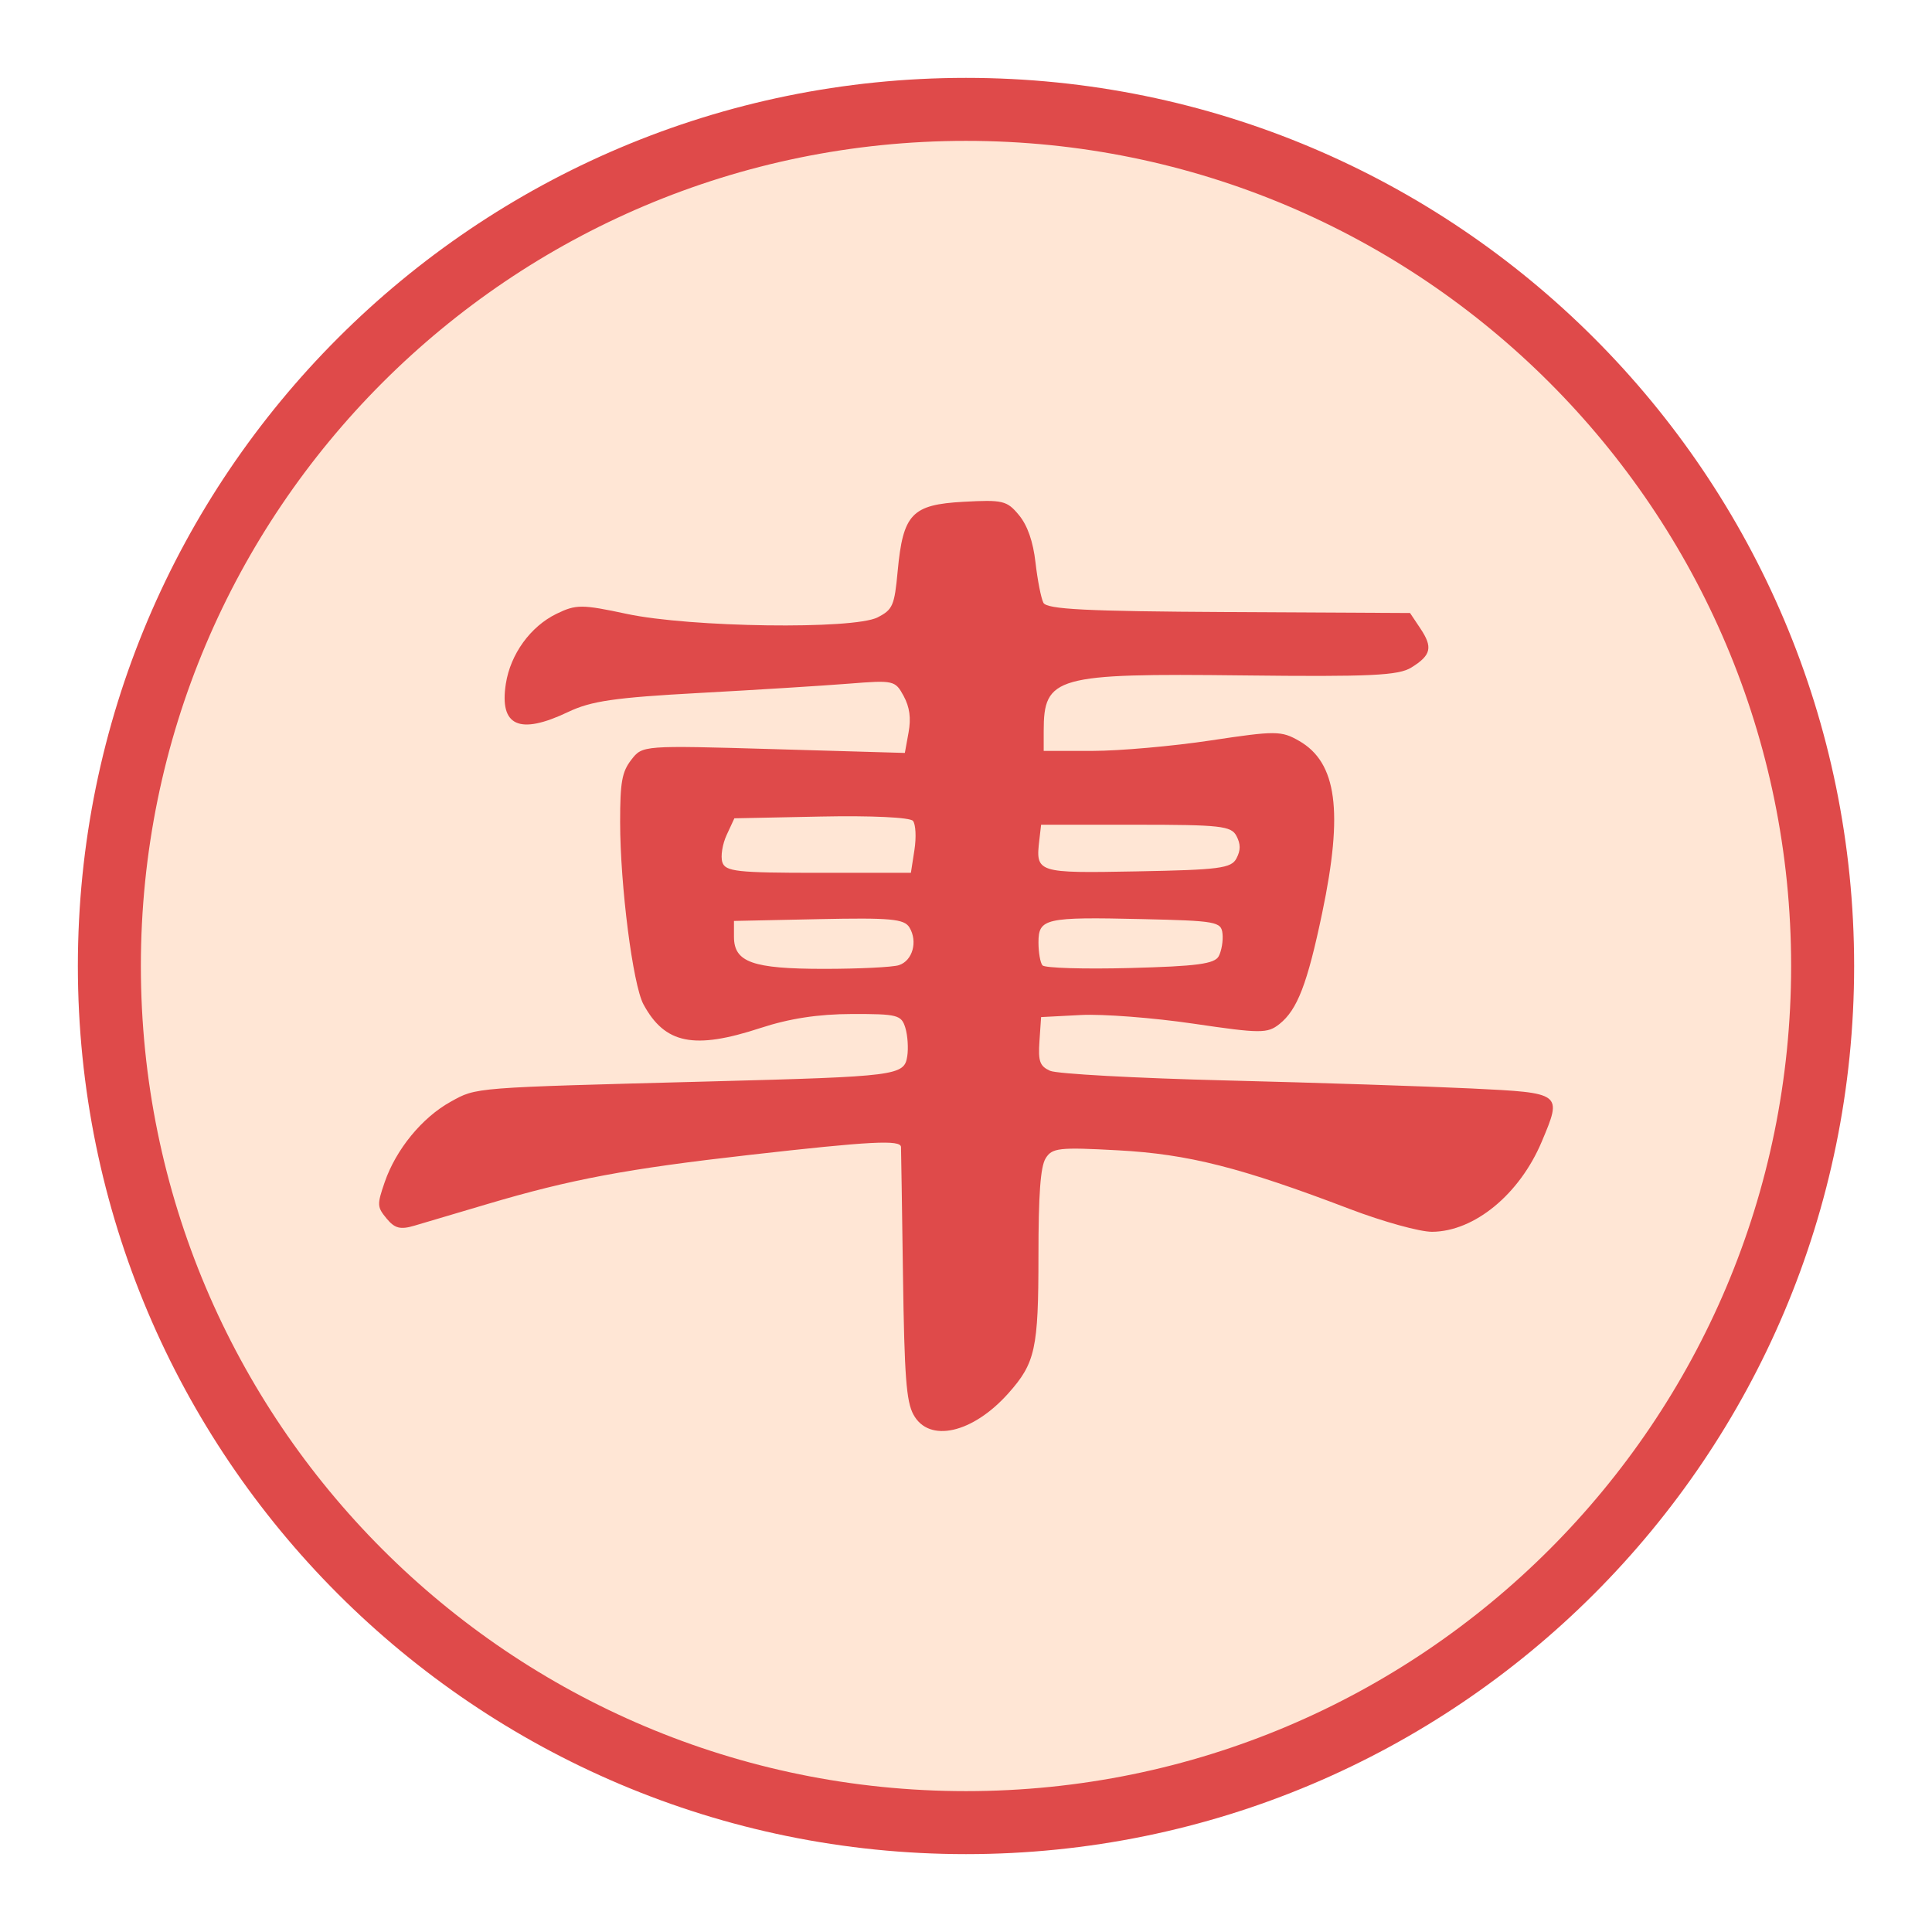
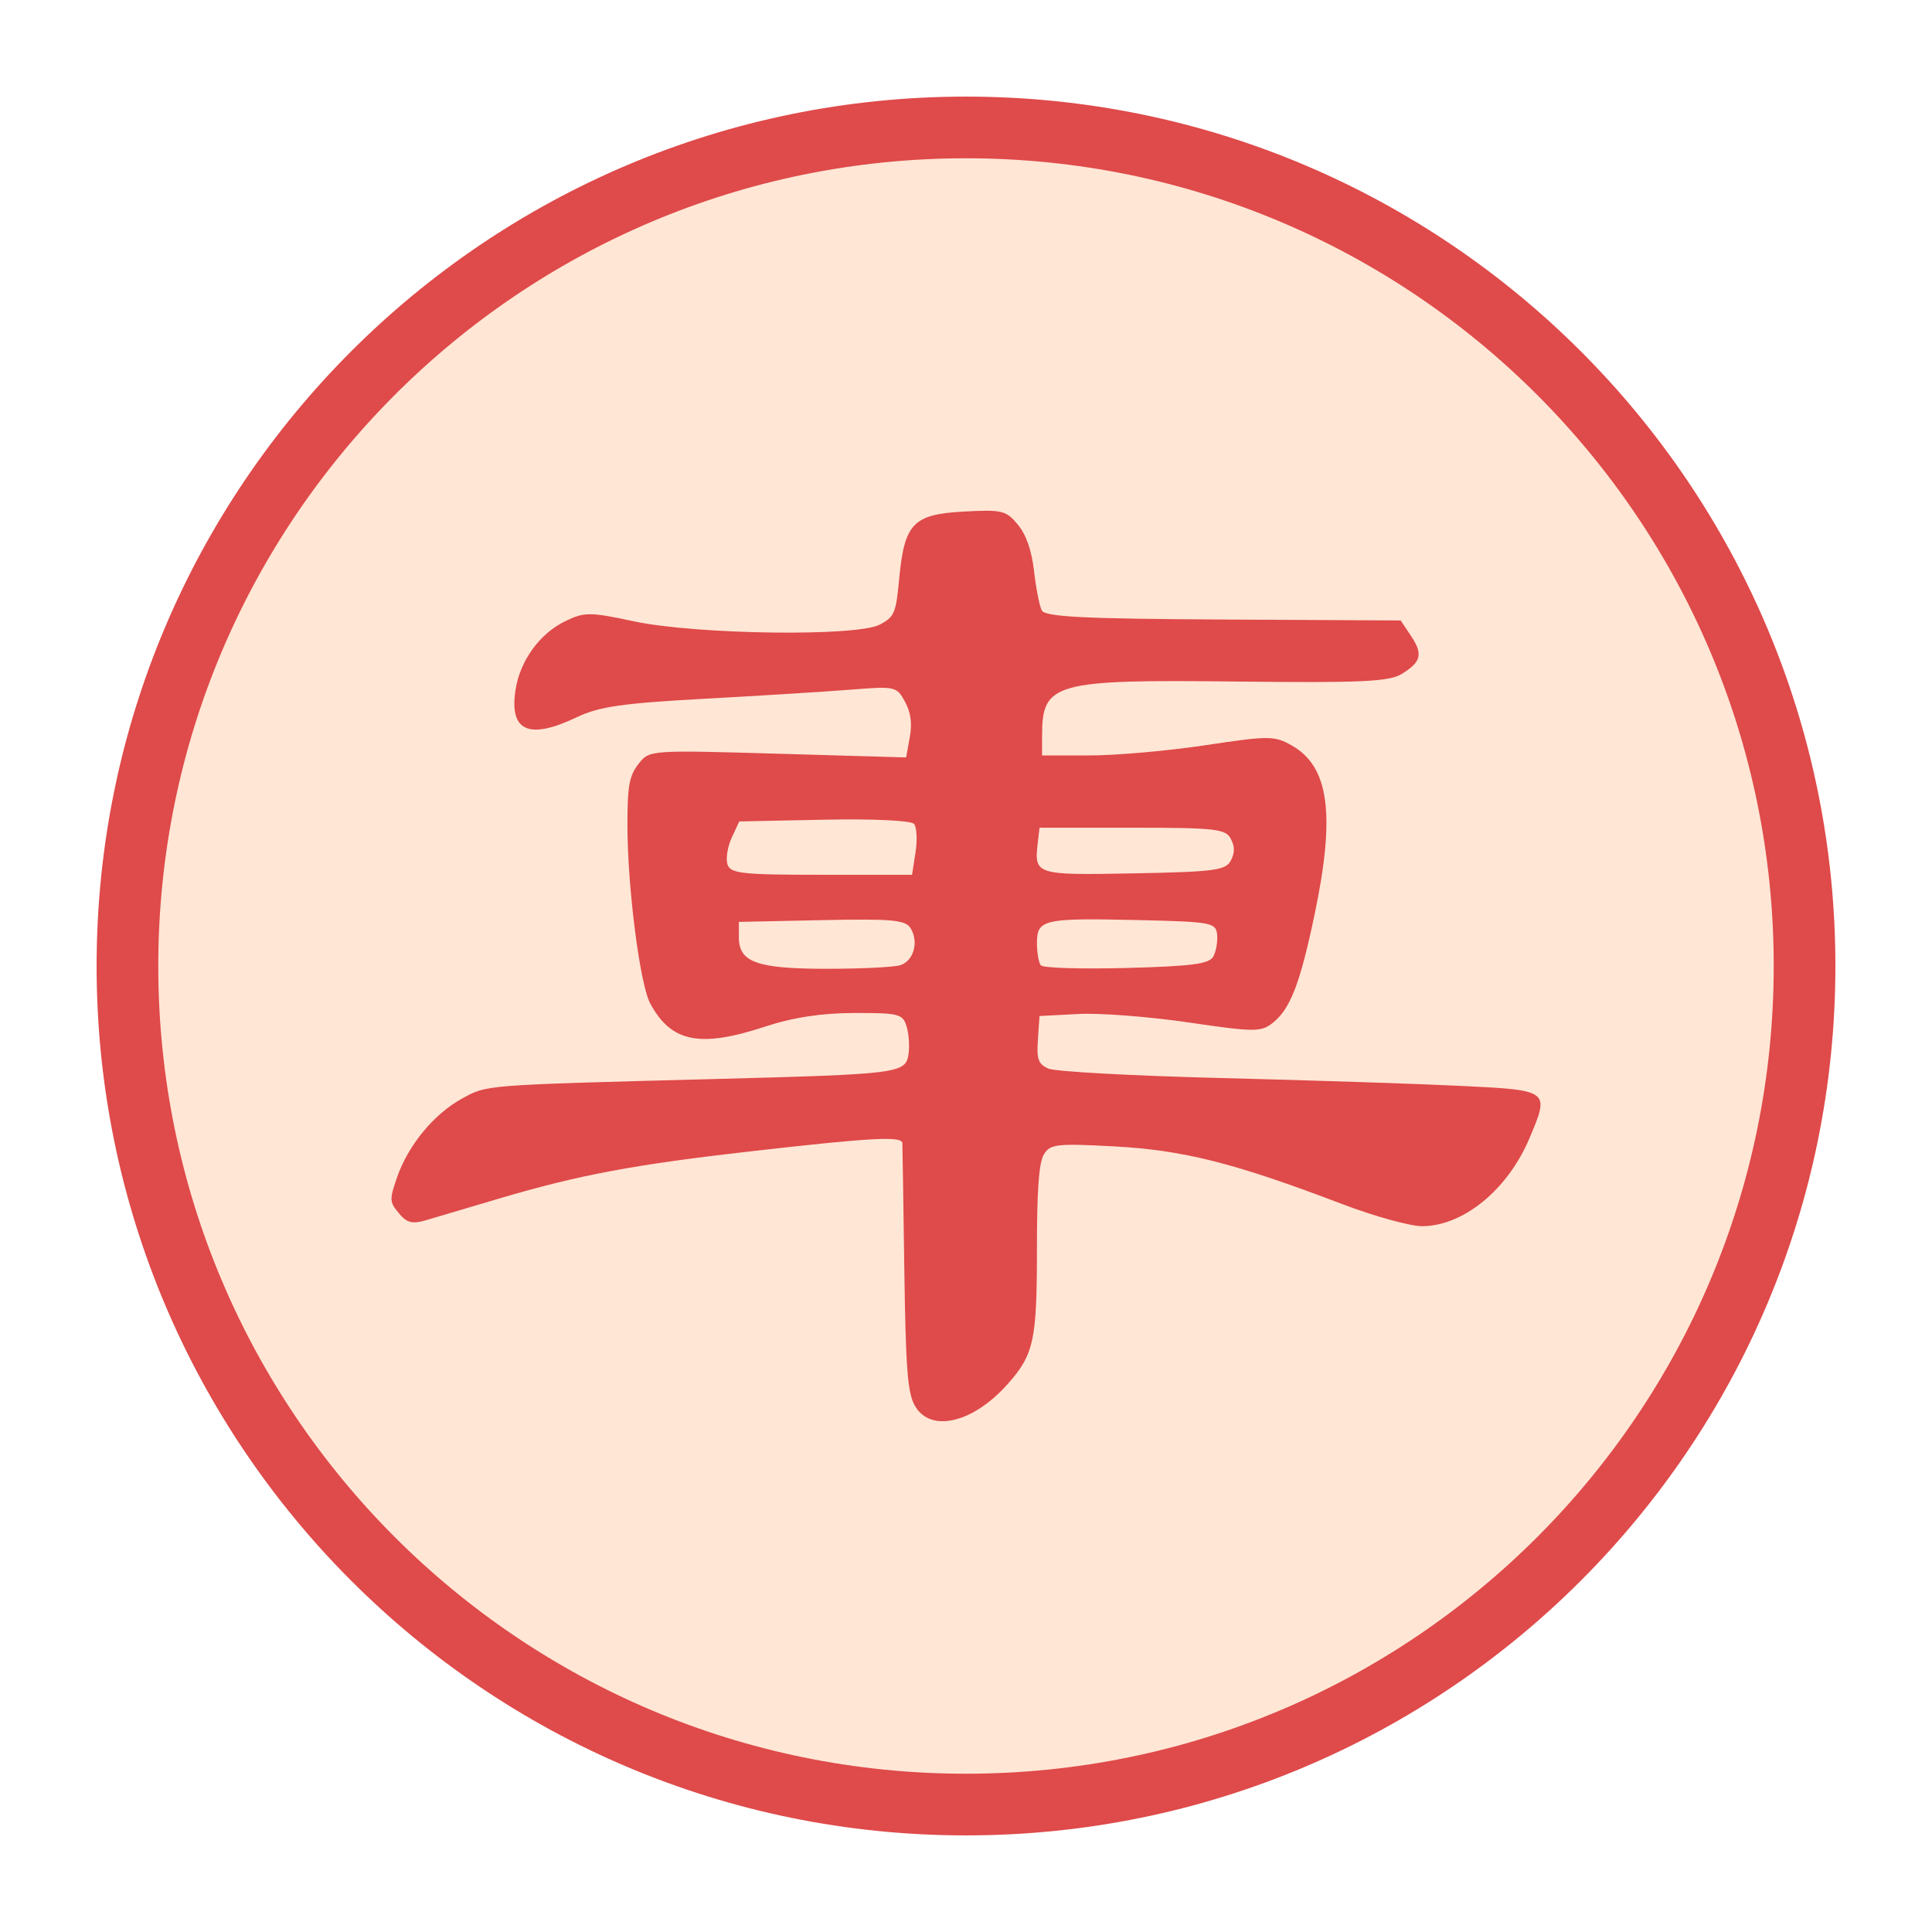
- <svg xmlns="http://www.w3.org/2000/svg" height="92" width="92">
-   <g>
-     <circle cx="46" cy="46" fill="#ffe6d5" r="40.792" stroke="#df4a4a" stroke-linecap="round" stroke-miterlimit="10" stroke-width="3" />
-     <path d="m43.498 67.364c-.342-.633-.431-1.815-.499-6.643-.045-3.23-.088-5.976-.094-6.102-.017-.351-1.439-.277-7.198.375-5.849.662-8.523 1.163-12.482 2.337-1.456.432-3.026.897-3.489 1.034-.674.199-.938.131-1.326-.339-.456-.552-.461-.657-.092-1.73.538-1.563 1.782-3.08 3.142-3.832 1.248-.69.966-.668 12.356-.967 8.914-.234 9.241-.276 9.386-1.195.061-.386.02-.998-.091-1.361-.187-.611-.372-.659-2.542-.655-1.602.004-2.977.214-4.358.667-3.164 1.039-4.55.758-5.57-1.127-.505-.934-1.109-5.653-1.111-8.687 0-1.894.087-2.385.532-2.959.533-.688.536-.688 6.78-.507l6.246.181.177-.976c.124-.683.053-1.204-.235-1.737-.4-.74-.473-.756-2.607-.586-1.207.096-4.409.296-7.114.443-4.03.219-5.159.383-6.251.904-2.326 1.11-3.284.68-2.971-1.337.219-1.416 1.175-2.736 2.417-3.338.932-.452 1.2-.451 3.342.006 3.02.645 10.796.753 11.944.166.722-.369.803-.557.956-2.197.255-2.731.673-3.172 3.133-3.307 1.876-.103 2.073-.056 2.643.634.407.493.674 1.258.788 2.26.095.833.264 1.694.375 1.913.16.314 2.04.408 8.832.444l8.628.045.49.733c.604.904.519 1.275-.428 1.863-.616.382-1.947.444-8.031.375-8.932-.102-9.476.051-9.476 2.659v.936h2.325c1.278 0 3.811-.224 5.629-.498 3.098-.467 3.361-.466 4.212.024 1.796 1.032 2.107 3.357 1.096 8.187-.709 3.385-1.183 4.617-2.039 5.296-.57.452-.897.451-4.092-.02-1.91-.281-4.324-.467-5.364-.412l-1.891.099-.078 1.146c-.066.962.015 1.188.504 1.411.32.146 4.1.353 8.4.46 4.299.107 9.548.279 11.663.382 4.335.211 4.331.207 3.351 2.533-1.057 2.51-3.21 4.279-5.222 4.292-.578.004-2.337-.483-3.909-1.082-5.206-1.984-7.699-2.616-11.03-2.797-2.838-.155-3.161-.119-3.467.389-.242.402-.338 1.712-.338 4.64 0 4.419-.148 5.096-1.427 6.534-1.703 1.915-3.787 2.385-4.525 1.021zm-.69-21.405c.649-.211.904-1.125.499-1.794-.247-.409-.892-.468-4.323-.396l-4.033.085v.755c0 1.212.885 1.527 4.287 1.527 1.664 0 3.271-.079 3.57-.176zm15.227-.426c.134-.252.215-.733.18-1.069-.061-.576-.282-.616-3.847-.698-4.595-.106-4.917-.034-4.917 1.111 0 .473.085.964.189 1.092.104.128 1.98.185 4.17.127 3.194-.084 4.029-.196 4.225-.563zm-14.49-5.062c.093-.6.061-1.222-.071-1.382-.138-.167-1.994-.255-4.372-.206l-4.132.084-.367.792c-.202.436-.295 1.02-.206 1.298.141.444.697.506 4.57.506h4.409zm15.334.405c.203-.39.203-.679-0-1.069-.248-.477-.767-.534-4.79-.534h-4.512l-.083.709c-.186 1.587-.142 1.602 4.652 1.512 3.922-.073 4.488-.147 4.733-.618z" fill="#df4a4a" stroke-width=".278" />
+ <svg xmlns="http://www.w3.org/2000/svg" height="100" width="100" viewBox="0 0 100 100">
+   <g id="piece-artwork" transform="matrix(1.064025 0 0 1.064025 1.054851 1.054852)">
+     <g>
+       <circle cx="46" cy="46" fill="#ffe6d5" r="40.792" stroke="#df4a4a" stroke-linecap="round" stroke-miterlimit="10" stroke-width="3" data-piece-body="true" />
+       <path d="m43.498 67.364c-.342-.633-.431-1.815-.499-6.643-.045-3.23-.088-5.976-.094-6.102-.017-.351-1.439-.277-7.198.375-5.849.662-8.523 1.163-12.482 2.337-1.456.432-3.026.897-3.489 1.034-.674.199-.938.131-1.326-.339-.456-.552-.461-.657-.092-1.73.538-1.563 1.782-3.08 3.142-3.832 1.248-.69.966-.668 12.356-.967 8.914-.234 9.241-.276 9.386-1.195.061-.386.02-.998-.091-1.361-.187-.611-.372-.659-2.542-.655-1.602.004-2.977.214-4.358.667-3.164 1.039-4.55.758-5.57-1.127-.505-.934-1.109-5.653-1.111-8.687 0-1.894.087-2.385.532-2.959.533-.688.536-.688 6.78-.507l6.246.181.177-.976c.124-.683.053-1.204-.235-1.737-.4-.74-.473-.756-2.607-.586-1.207.096-4.409.296-7.114.443-4.03.219-5.159.383-6.251.904-2.326 1.11-3.284.68-2.971-1.337.219-1.416 1.175-2.736 2.417-3.338.932-.452 1.2-.451 3.342.006 3.02.645 10.796.753 11.944.166.722-.369.803-.557.956-2.197.255-2.731.673-3.172 3.133-3.307 1.876-.103 2.073-.056 2.643.634.407.493.674 1.258.788 2.26.095.833.264 1.694.375 1.913.16.314 2.04.408 8.832.444l8.628.045.49.733c.604.904.519 1.275-.428 1.863-.616.382-1.947.444-8.031.375-8.932-.102-9.476.051-9.476 2.659v.936h2.325c1.278 0 3.811-.224 5.629-.498 3.098-.467 3.361-.466 4.212.024 1.796 1.032 2.107 3.357 1.096 8.187-.709 3.385-1.183 4.617-2.039 5.296-.57.452-.897.451-4.092-.02-1.91-.281-4.324-.467-5.364-.412l-1.891.099-.078 1.146c-.066.962.015 1.188.504 1.411.32.146 4.1.353 8.4.46 4.299.107 9.548.279 11.663.382 4.335.211 4.331.207 3.351 2.533-1.057 2.51-3.21 4.279-5.222 4.292-.578.004-2.337-.483-3.909-1.082-5.206-1.984-7.699-2.616-11.03-2.797-2.838-.155-3.161-.119-3.467.389-.242.402-.338 1.712-.338 4.64 0 4.419-.148 5.096-1.427 6.534-1.703 1.915-3.787 2.385-4.525 1.021zm-.69-21.405c.649-.211.904-1.125.499-1.794-.247-.409-.892-.468-4.323-.396l-4.033.085v.755c0 1.212.885 1.527 4.287 1.527 1.664 0 3.271-.079 3.57-.176zm15.227-.426c.134-.252.215-.733.18-1.069-.061-.576-.282-.616-3.847-.698-4.595-.106-4.917-.034-4.917 1.111 0 .473.085.964.189 1.092.104.128 1.98.185 4.17.127 3.194-.084 4.029-.196 4.225-.563zm-14.49-5.062c.093-.6.061-1.222-.071-1.382-.138-.167-1.994-.255-4.372-.206l-4.132.084-.367.792c-.202.436-.295 1.02-.206 1.298.141.444.697.506 4.57.506h4.409zm15.334.405c.203-.39.203-.679-0-1.069-.248-.477-.767-.534-4.79-.534h-4.512l-.083.709c-.186 1.587-.142 1.602 4.652 1.512 3.922-.073 4.488-.147 4.733-.618z" fill="#df4a4a" stroke-width=".278" />
+     </g>
  </g>
</svg>
